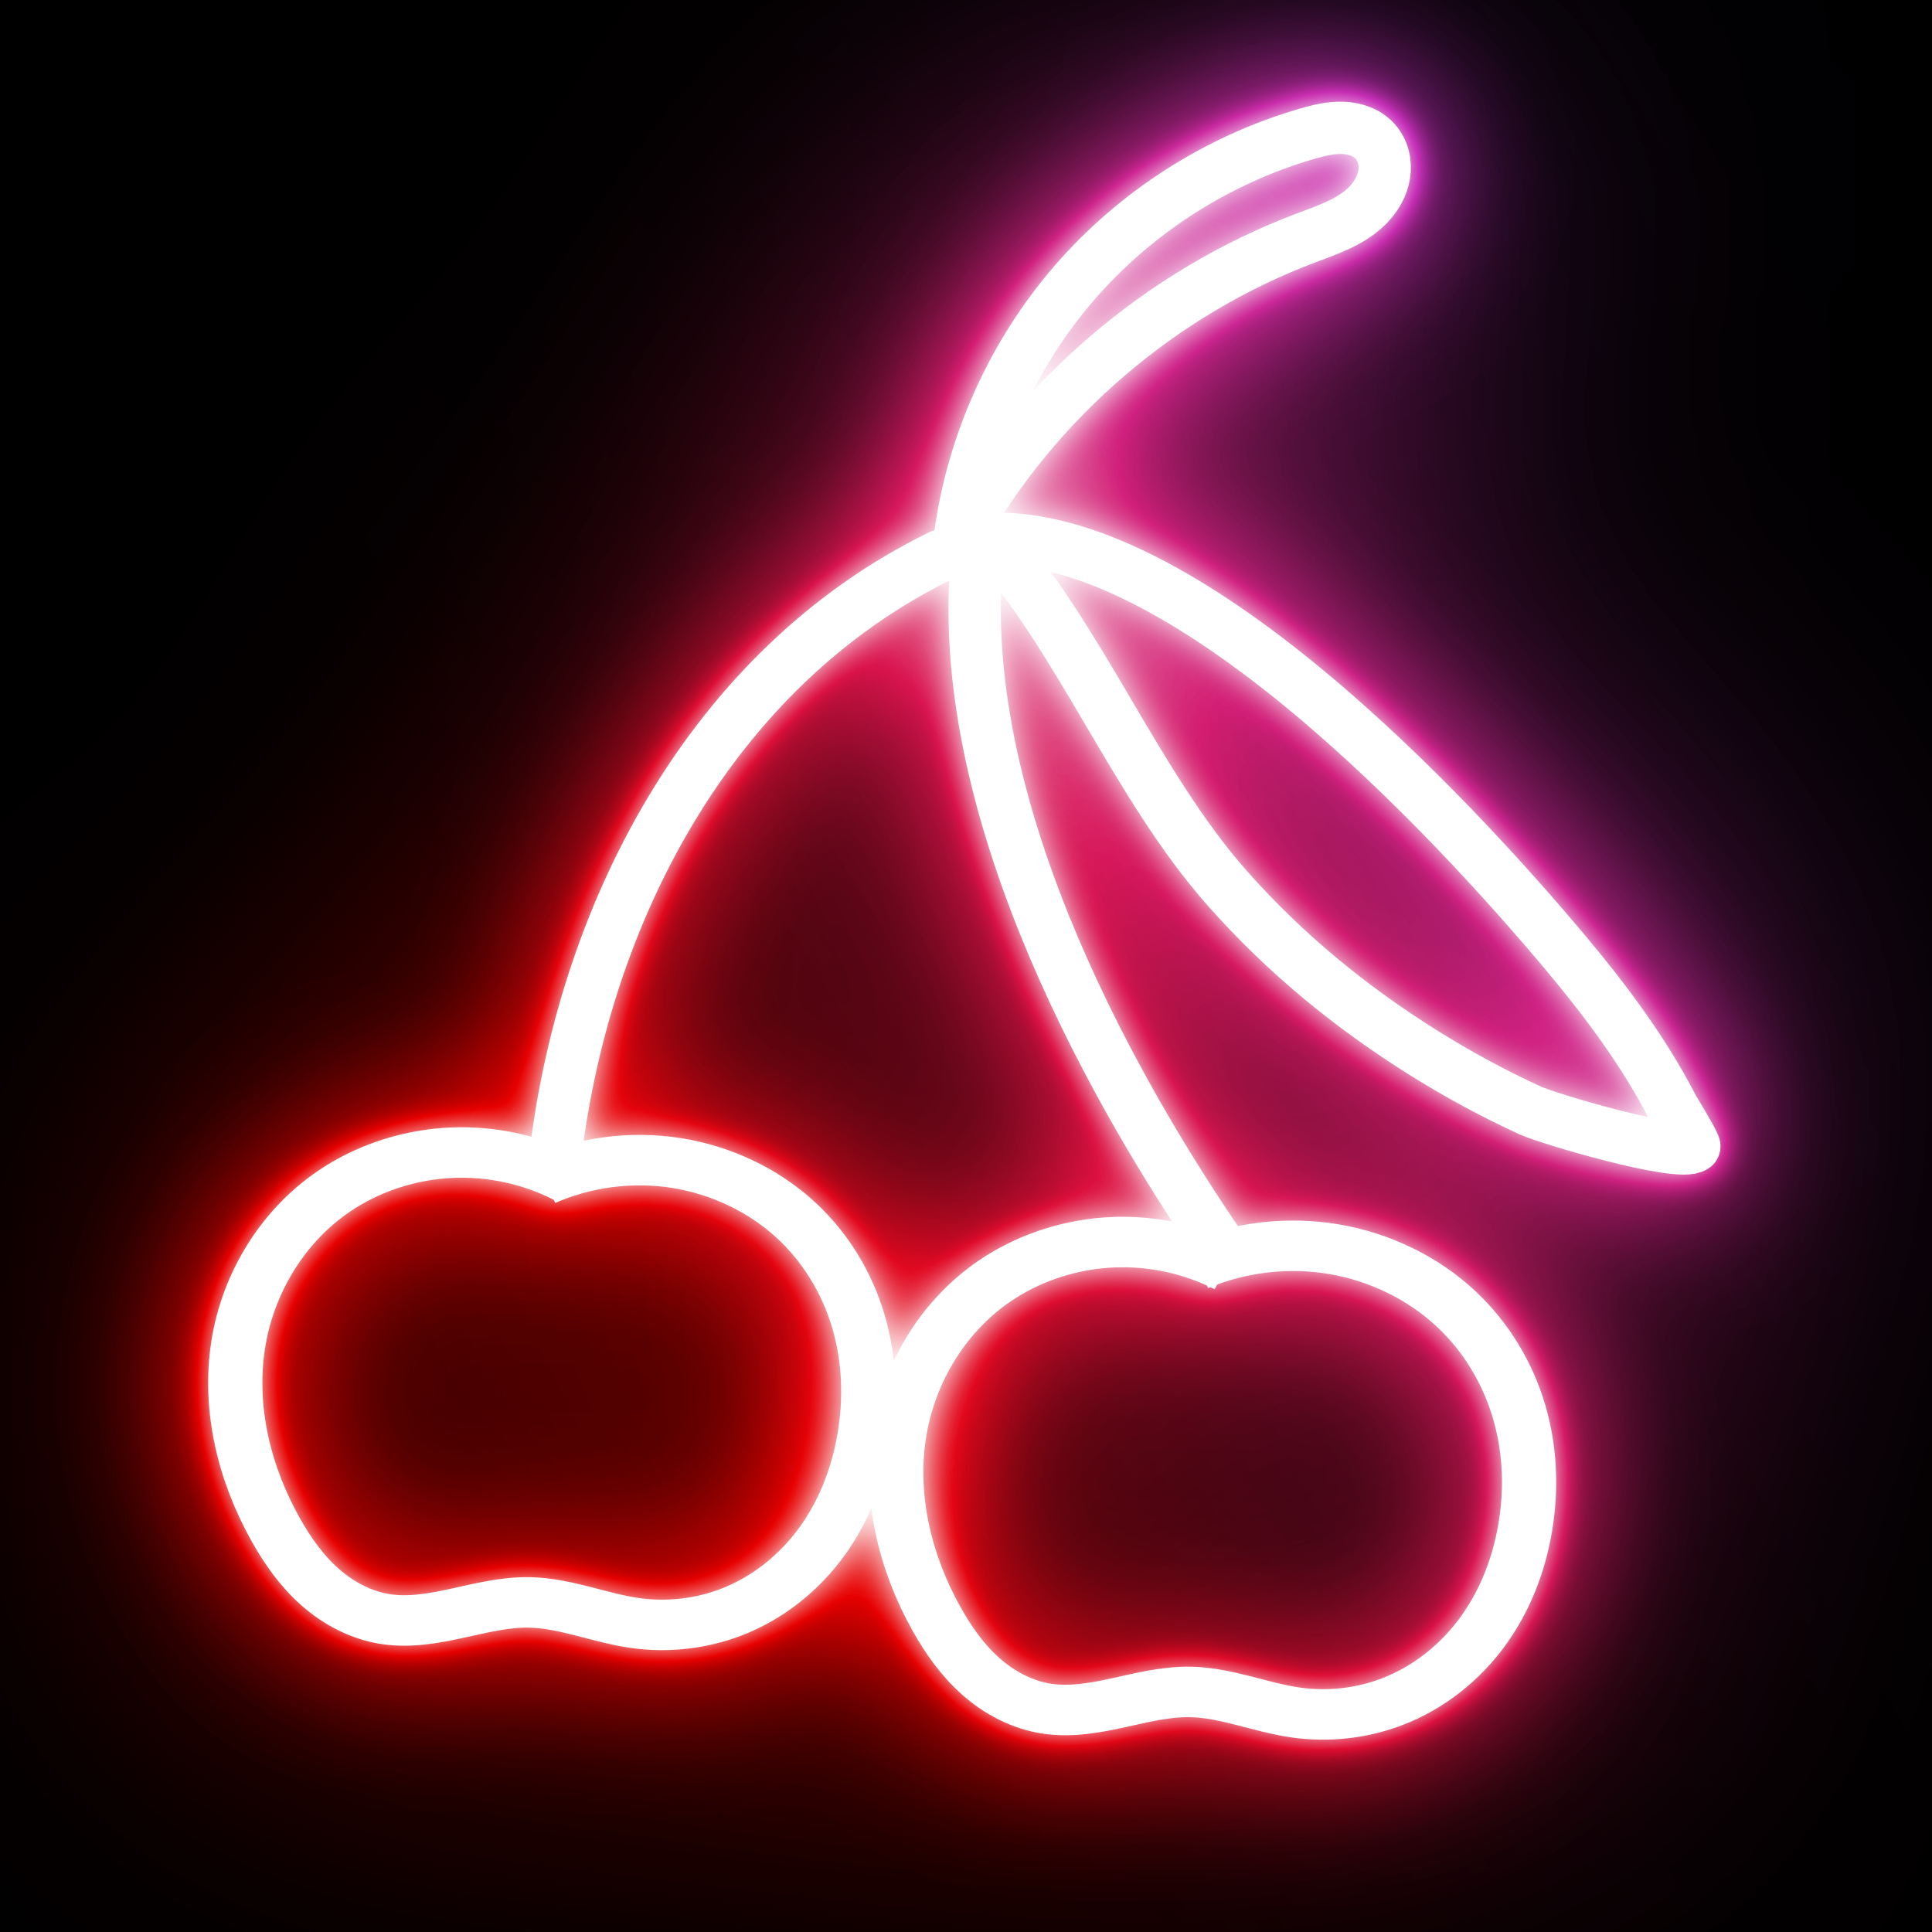
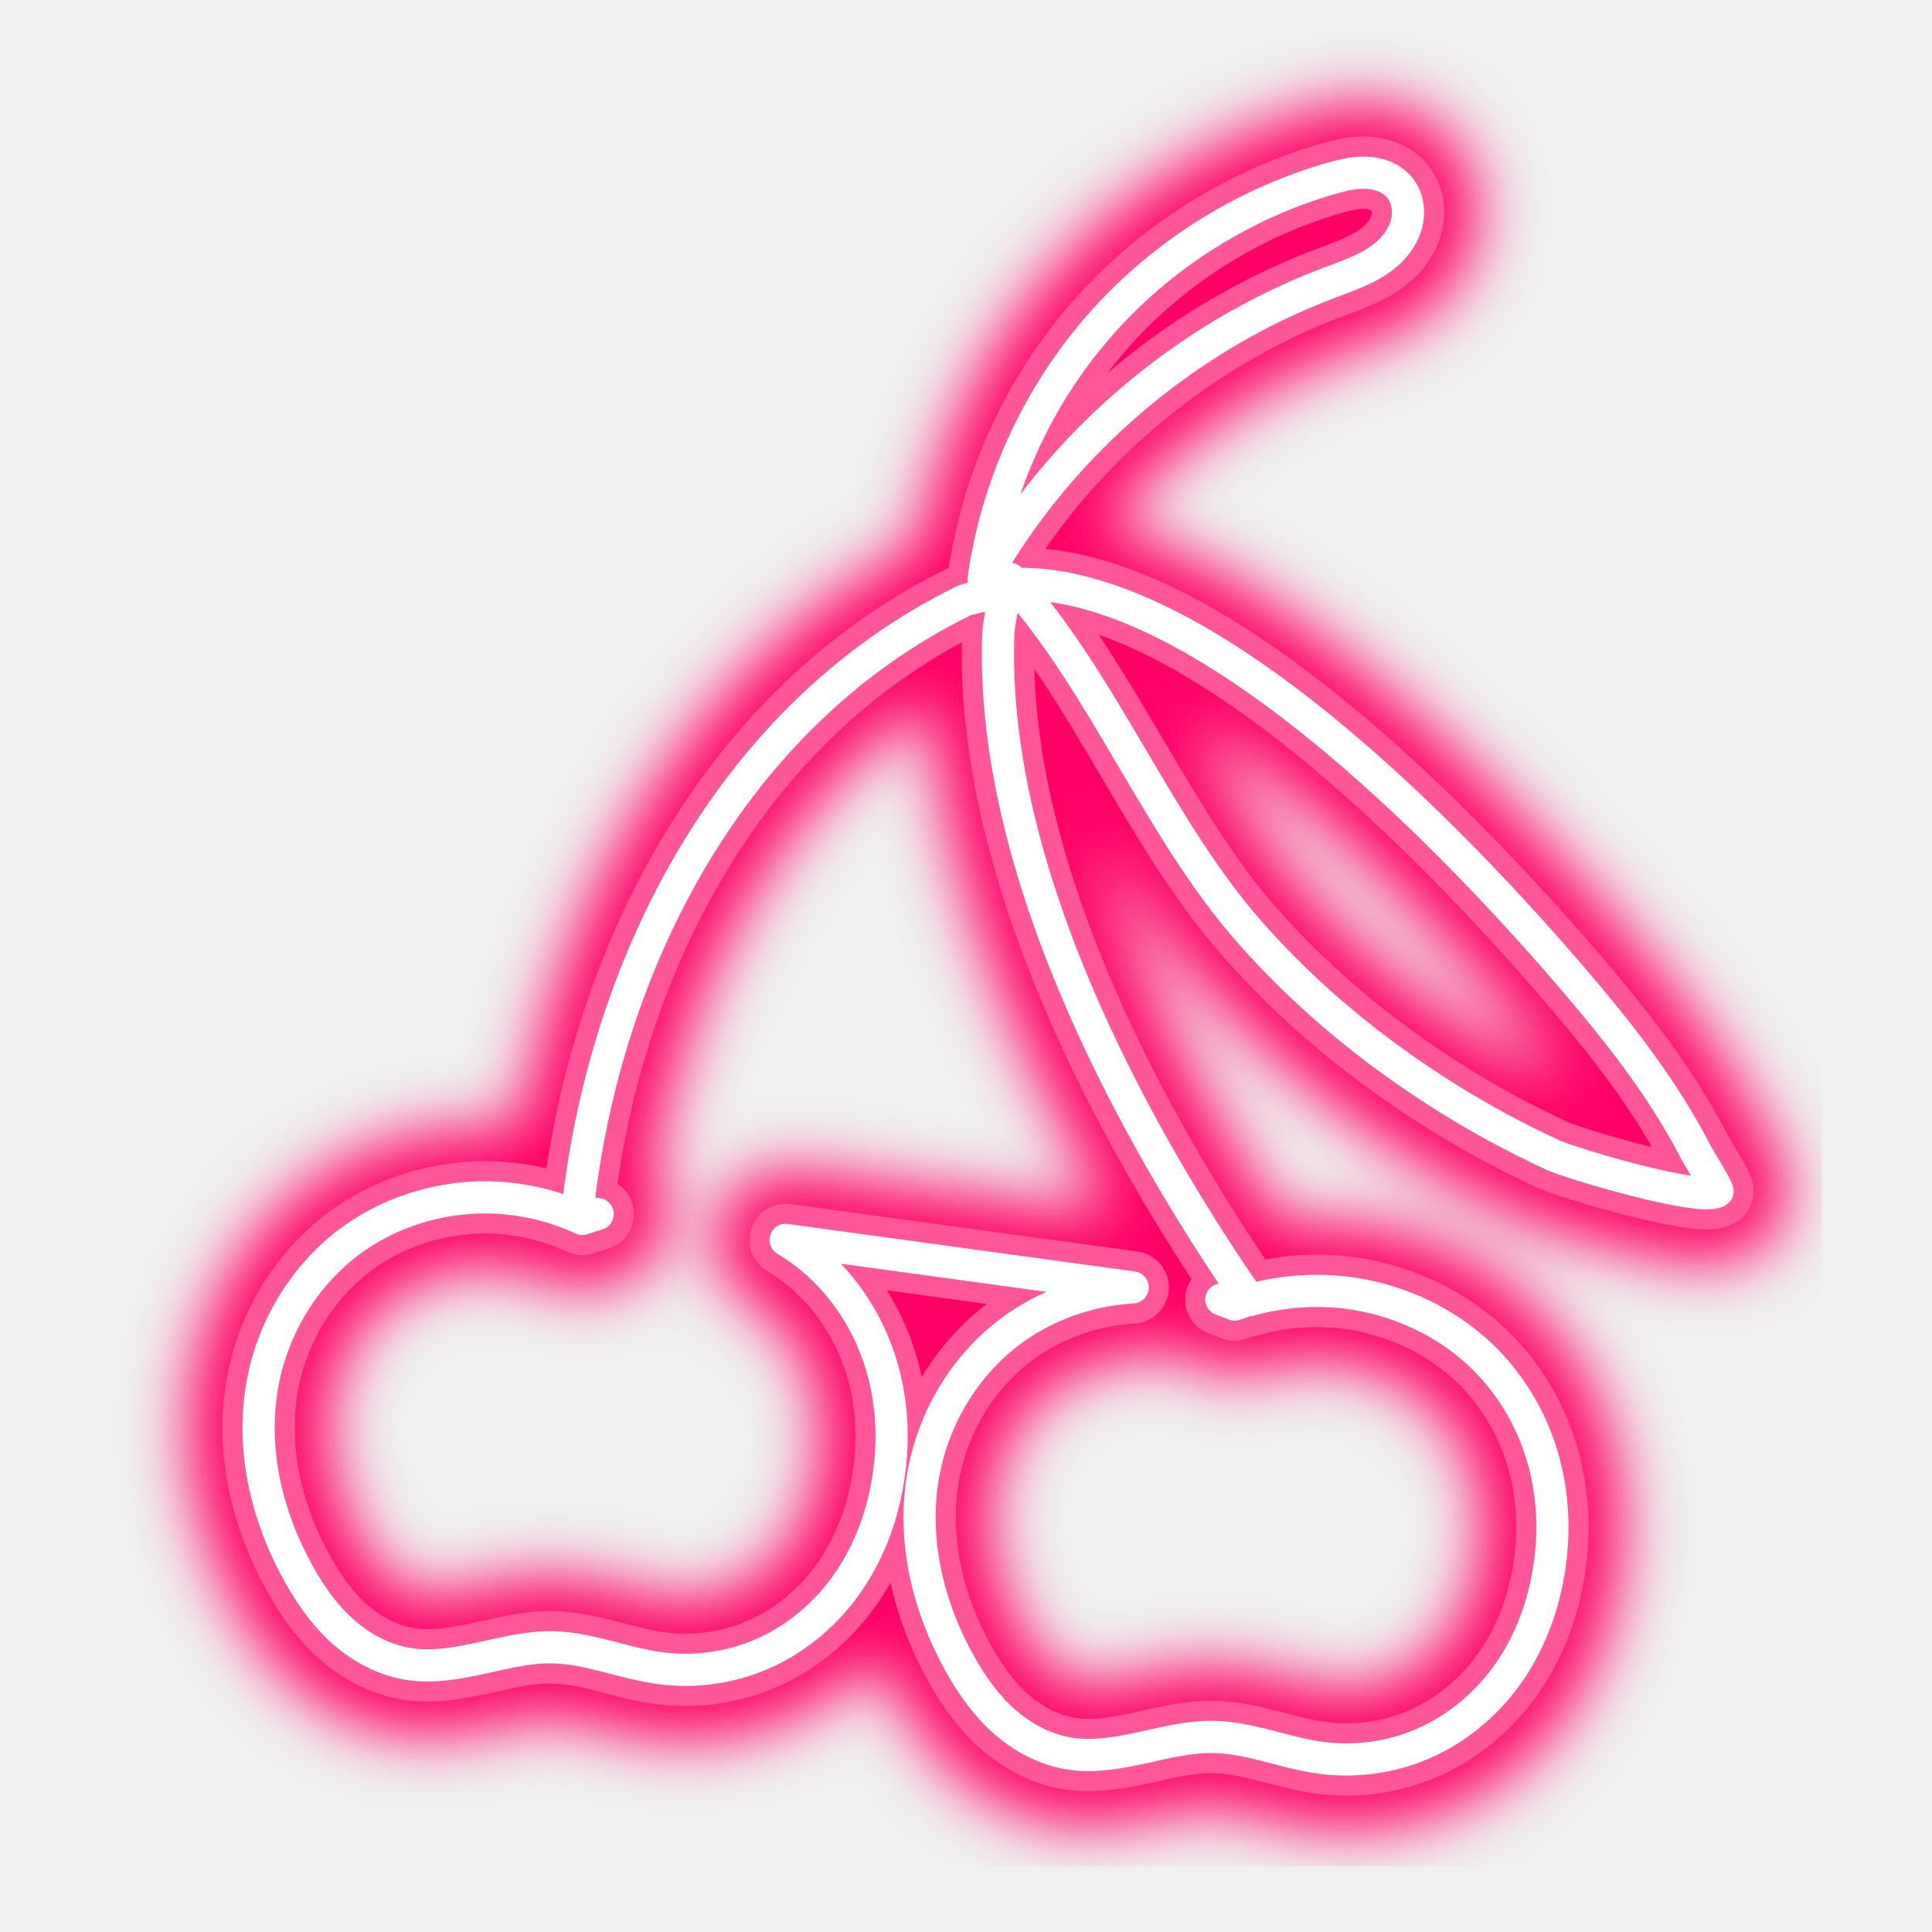
- <svg xmlns="http://www.w3.org/2000/svg" xmlns:xlink="http://www.w3.org/1999/xlink" width="48" height="48" viewBox="0 0 48 48" version="1.1" id="svg1">
+ <svg xmlns="http://www.w3.org/2000/svg" xmlns:xlink="http://www.w3.org/1999/xlink" width="48" height="48" viewBox="0 0 48 48" version="1.1" id="svg1" xml:space="preserve">
  <defs id="defs1">
-     <linearGradient id="linearGradient83">
-       <stop style="stop-color:#e70000;stop-opacity:1;" offset="0.343" id="stop83" />
-       <stop style="stop-color:#ba41fd;stop-opacity:1;" offset="1" id="stop84" />
+     <linearGradient id="swatch4">
+       <stop style="stop-color:#fffd14;stop-opacity:1;" offset="0" id="stop4" />
    </linearGradient>
-     <filter style="color-interpolation-filters:sRGB" id="filter81" x="-0.042" y="-0.045" width="1.084" height="1.091">
-       <feGaussianBlur stdDeviation="0.426" id="feGaussianBlur81" />
+     <filter style="color-interpolation-filters:sRGB" id="filter1" x="-0.1" y="-0.092" width="1.2" height="1.184">
+       <feGaussianBlur stdDeviation="0.785" id="feGaussianBlur1" />
    </filter>
-     <filter style="color-interpolation-filters:sRGB" id="filter82" x="-0.145" y="-0.157" width="1.29" height="1.314">
-       <feGaussianBlur stdDeviation="1.71" id="feGaussianBlur82" />
-     </filter>
-     <filter style="color-interpolation-filters:sRGB" id="filter83" x="-0.43" y="-0.466" width="1.86" height="1.931">
-       <feGaussianBlur stdDeviation="4.738" id="feGaussianBlur83" />
-     </filter>
-     <linearGradient xlink:href="#linearGradient83" id="linearGradient84" x1="-7.087" y1="22.441" x2="57.292" y2="22.441" gradientUnits="userSpaceOnUse" gradientTransform="translate(-17.98884,11.26742)" />
  </defs>
-   <g id="layer1">
-     <rect style="opacity:1;fill:#000000;fill-opacity:1;stroke:#000000;stroke-width:1;stroke-linejoin:miter;stroke-dasharray:none;stroke-opacity:1" id="rect81" width="63.378" height="65.111" x="-6.587" y="-10.114" />
-     <use x="0" y="0" xlink:href="#use82" id="use83" style="filter:url(#filter83)" />
-     <use x="0" y="0" xlink:href="#use81" id="use82" style="filter:url(#filter82)" />
-     <use x="0" y="0" xlink:href="#g81" id="use81" style="filter:url(#filter81);stroke-width:1;stroke-dasharray:none" />
-     <g id="g81">
-       <path style="opacity:1;fill:none;fill-opacity:1;stroke:#ffffff;stroke-width:2.939;stroke-dasharray:none;stroke-opacity:1" d="m 24.162,13.965 c -1.887,-1.04 -4.063,-1.547 -6.215,-1.449 -2.152,0.098 -4.273,0.802 -6.057,2.01 -3.058,2.071 -5.015,5.572 -5.531,9.229 -0.517,3.657 0.332,7.435 2.042,10.709 0.637,1.219 1.399,2.387 2.396,3.335 0.997,0.947 2.243,1.666 3.602,1.878 1.294,0.202 2.613,-0.057 3.887,-0.359 1.275,-0.301 2.559,-0.648 3.869,-0.62 1.956,0.042 3.797,0.912 5.732,1.202 1.739,0.261 3.547,0.042 5.174,-0.626 2.002,-0.821 3.701,-2.305 4.915,-4.096 1.214,-1.791 1.957,-3.878 2.304,-6.013 0.369,-2.268 0.297,-4.619 -0.312,-6.835 -0.609,-2.216 -1.764,-4.293 -3.4,-5.907 -1.75,-1.726 -4.039,-2.897 -6.462,-3.307 -2.423,-0.41 -4.97,-0.056 -7.19,0.999" id="path7" transform="matrix(0.4585711,0,0,0.4267505,2.997962,23.2972)" />
-       <path style="opacity:1;fill:none;fill-opacity:1;stroke:#ffffff;stroke-width:1.3;stroke-dasharray:none;stroke-opacity:1" d="m 23.859,13.276 c 0.32,-2.298 1.318,-4.497 2.836,-6.251 1.519,-1.754 3.552,-3.056 5.781,-3.702 0.288,-0.084 0.585,-0.157 0.885,-0.146 0.15,0.005 0.3,0.032 0.439,0.088 0.14,0.055 0.268,0.14 0.368,0.252 0.097,0.109 0.166,0.243 0.203,0.385 0.036,0.142 0.041,0.291 0.018,0.435 -0.046,0.289 -0.202,0.553 -0.407,0.762 -0.411,0.417 -0.991,0.608 -1.538,0.814 -3.6,1.358 -6.694,4.012 -8.584,7.363 z" id="path8" />
-       <path style="opacity:1;fill:none;fill-opacity:1;stroke:#ffffff;stroke-width:1.3;stroke-linejoin:miter;stroke-dasharray:none;stroke-opacity:1" d="m 24.514,13.267 c 2.322,2.552 3.672,6.196 5.98,8.804 1.426,1.611 3.056,2.948 4.877,4.088 0.853,0.534 1.734,1.011 2.649,1.431 0.437,0.201 3.694,1.171 4.074,0.893 0.034,-0.025 -0.516,-0.927 -0.535,-0.962 -0.707,-1.372 -1.64,-2.626 -2.628,-3.807 -2.862,-3.419 -9.585,-10.666 -14.498,-10.316" id="path9" />
-       <path style="opacity:1;fill:none;fill-opacity:1;stroke:#ffffff;stroke-width:2.939;stroke-dasharray:none;stroke-opacity:1" d="m 24.162,13.965 c -1.887,-1.04 -4.063,-1.547 -6.215,-1.449 -2.152,0.098 -4.273,0.802 -6.057,2.01 -3.058,2.071 -5.015,5.572 -5.531,9.229 -0.517,3.657 0.332,7.435 2.042,10.709 0.637,1.219 1.399,2.387 2.396,3.335 0.997,0.947 2.243,1.666 3.602,1.878 1.294,0.202 2.613,-0.057 3.887,-0.359 1.275,-0.301 2.559,-0.648 3.869,-0.62 1.956,0.042 3.797,0.912 5.732,1.202 1.739,0.261 3.547,0.041 5.174,-0.626 2.003,-0.82 3.705,-2.303 4.92,-4.093 1.216,-1.79 1.958,-3.879 2.299,-6.016 0.361,-2.267 0.276,-4.613 -0.337,-6.826 -0.613,-2.212 -1.761,-4.285 -3.376,-5.917 -1.786,-1.803 -4.133,-3.042 -6.629,-3.498 -2.496,-0.457 -5.13,-0.129 -7.438,0.926" id="path1" transform="matrix(0.4585711,0,0,0.4267505,19.41993,25.52159)" />
-       <path style="fill:none;stroke:#ffffff;stroke-width:1.3;stroke-dasharray:none" d="m 13.768,28.979 c 0.673,-6.209 3.878,-12.386 9.616,-15.178 0.112,-0.047 1.024,-0.244 1.024,-0.267 0,-0.042 -0.014,0.082 -0.022,0.123 -0.064,0.31 -0.128,0.606 -0.16,0.929 -0.257,6.371 4.009,13.399 6.3,16.689" id="path2" />
-     </g>
-     <rect style="display:inline;opacity:1;mix-blend-mode:overlay;fill:url(#linearGradient84);stroke:none;stroke-width:1;stroke-linejoin:miter;stroke-dasharray:none;stroke-opacity:1" id="rect83" width="63.378" height="65.111" x="-24.575" y="1.153" transform="rotate(-31.89082)" />
+   <use x="0" y="0" xlink:href="#g1" id="use1" style="fill:none;stroke:#ff0066;stroke-width:3.5;stroke-linecap:round;stroke-linejoin:round;stroke-dasharray:none;stroke-opacity:1;filter:url(#filter1)" />
+   <use x="0" y="0" xlink:href="#g1" id="use3" style="mix-blend-mode:normal;stroke:#ff5599;stroke-width:1.8;stroke-linecap:round;stroke-linejoin:round;stroke-dasharray:none" />
+   <use x="0" y="0" xlink:href="#g1" id="use4" style="stroke:#ffffff;stroke-width:0.8;stroke-linecap:round;stroke-linejoin:round;stroke-dasharray:none" />
+   <g id="g1" transform="translate(1.061049,0.986091)">
+     <path id="path7" style="opacity:1;fill:none;fill-opacity:1" d="m 32.766,3.305 c -0.262,0.008 -0.519,0.073 -0.771,0.146 -2.228,0.645 -4.263,1.947 -5.781,3.701 -1.519,1.754 -2.516,3.954 -2.836,6.252 1.89,-3.351 4.984,-6.005 8.584,-7.363 C 32.509,5.834 33.09,5.643 33.501,5.227 33.706,5.018 33.861,4.754 33.907,4.465 33.93,4.32 33.926,4.171 33.889,4.029 33.853,3.888 33.786,3.754 33.688,3.645 c -0.1,-0.112 -0.23,-0.197 -0.369,-0.252 -0.14,-0.055 -0.289,-0.082 -0.439,-0.088 -0.037,-0.001 -0.076,-0.001 -0.113,0 z m -8.734,10.09 -0.08,0.131 c 0.062,-0.004 0.127,-0.002 0.189,-0.004 -0.037,-0.042 -0.072,-0.086 -0.109,-0.127 z m 0.109,0.127 c 2.255,2.545 3.6,6.112 5.871,8.678 1.426,1.611 3.057,2.948 4.877,4.088 0.853,0.534 1.734,1.009 2.648,1.43 0.437,0.201 3.694,1.171 4.074,0.893 0.034,-0.025 -0.515,-0.925 -0.533,-0.961 C 40.372,26.277 39.438,25.023 38.45,23.842 35.624,20.466 29.036,13.364 24.141,13.522 Z m -0.215,0.141 c 0,0.023 -0.911,0.221 -1.023,0.268 -5.738,2.792 -8.944,8.969 -9.617,15.178 l 0.502,0.068 c -0.128,0.036 -0.254,0.077 -0.379,0.121 -0.821,-0.382 -1.745,-0.57 -2.662,-0.531 -0.987,0.042 -1.959,0.344 -2.777,0.859 -1.402,0.884 -2.3,2.377 -2.537,3.938 -0.237,1.561 0.154,3.173 0.938,4.57 0.292,0.52 0.641,1.02 1.098,1.424 0.457,0.404 1.029,0.71 1.652,0.801 0.593,0.086 1.199,-0.024 1.783,-0.152 0.585,-0.129 1.173,-0.278 1.773,-0.266 0.897,0.018 1.742,0.39 2.629,0.514 0.797,0.112 1.625,0.017 2.371,-0.268 0.918,-0.35 1.697,-0.984 2.254,-1.748 0.557,-0.764 0.898,-1.655 1.057,-2.566 0.169,-0.968 0.137,-1.97 -0.143,-2.916 -0.279,-0.946 -0.808,-1.833 -1.559,-2.521 -0.252,-0.232 -0.533,-0.435 -0.828,-0.617 l 8.623,1.18 c -0.957,0.056 -1.896,0.353 -2.689,0.854 -1.402,0.884 -2.3,2.377 -2.537,3.938 -0.237,1.561 0.154,3.173 0.938,4.57 0.292,0.52 0.641,1.018 1.098,1.422 0.457,0.404 1.029,0.712 1.652,0.803 0.593,0.086 1.199,-0.024 1.783,-0.152 0.585,-0.129 1.173,-0.278 1.773,-0.266 0.897,0.018 1.742,0.39 2.629,0.514 0.797,0.111 1.625,0.017 2.371,-0.268 0.918,-0.35 1.7,-0.982 2.258,-1.746 0.558,-0.764 0.897,-1.656 1.053,-2.568 0.166,-0.967 0.127,-1.968 -0.154,-2.912 -0.281,-0.944 -0.806,-1.829 -1.547,-2.525 -0.819,-0.769 -1.896,-1.297 -3.041,-1.492 -0.891,-0.152 -1.82,-0.098 -2.688,0.145 -2.304,-3.326 -6.491,-10.281 -6.236,-16.596 0.032,-0.323 0.097,-0.62 0.16,-0.93 0.008,-0.041 0.023,-0.165 0.023,-0.123 z m 5.357,17.637 0.504,0.068 c -0.058,0.018 -0.116,0.037 -0.174,0.057 -0.108,-0.045 -0.219,-0.087 -0.33,-0.125 z" />
+   </g>
+   <g id="layer1" transform="translate(-2.458356,-17.04)">
+     <g id="g81" />
  </g>
</svg>
